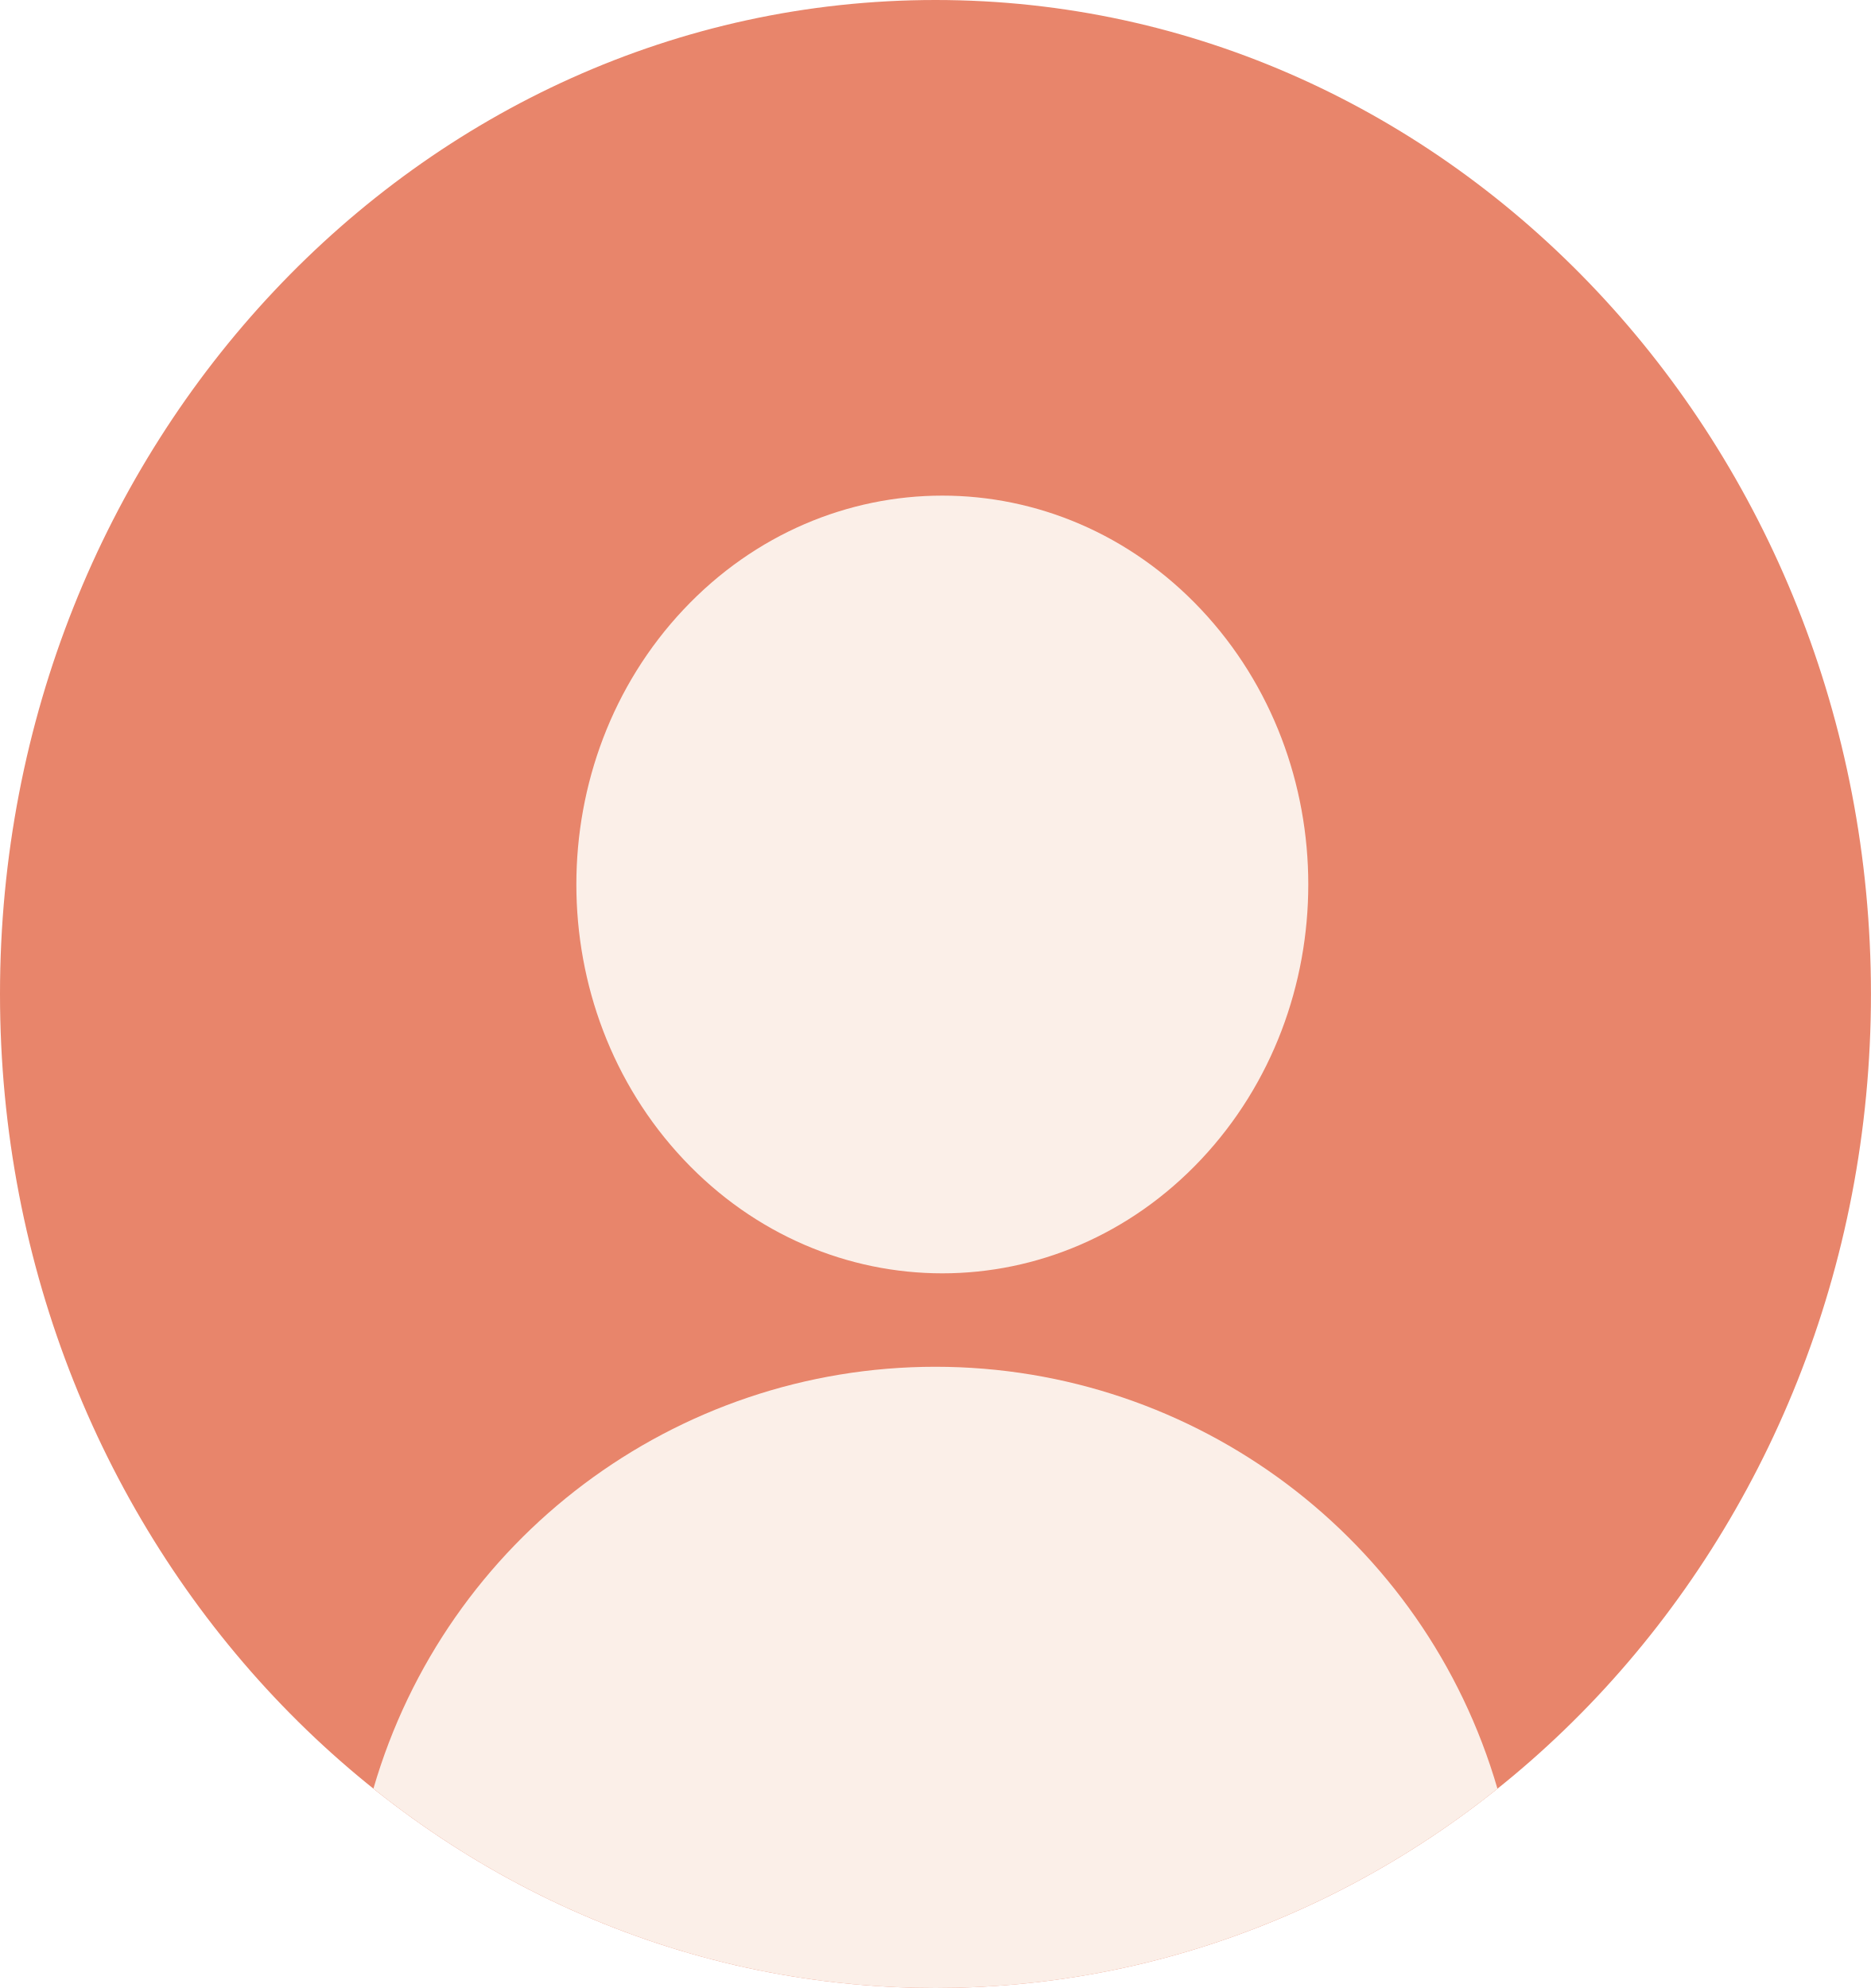
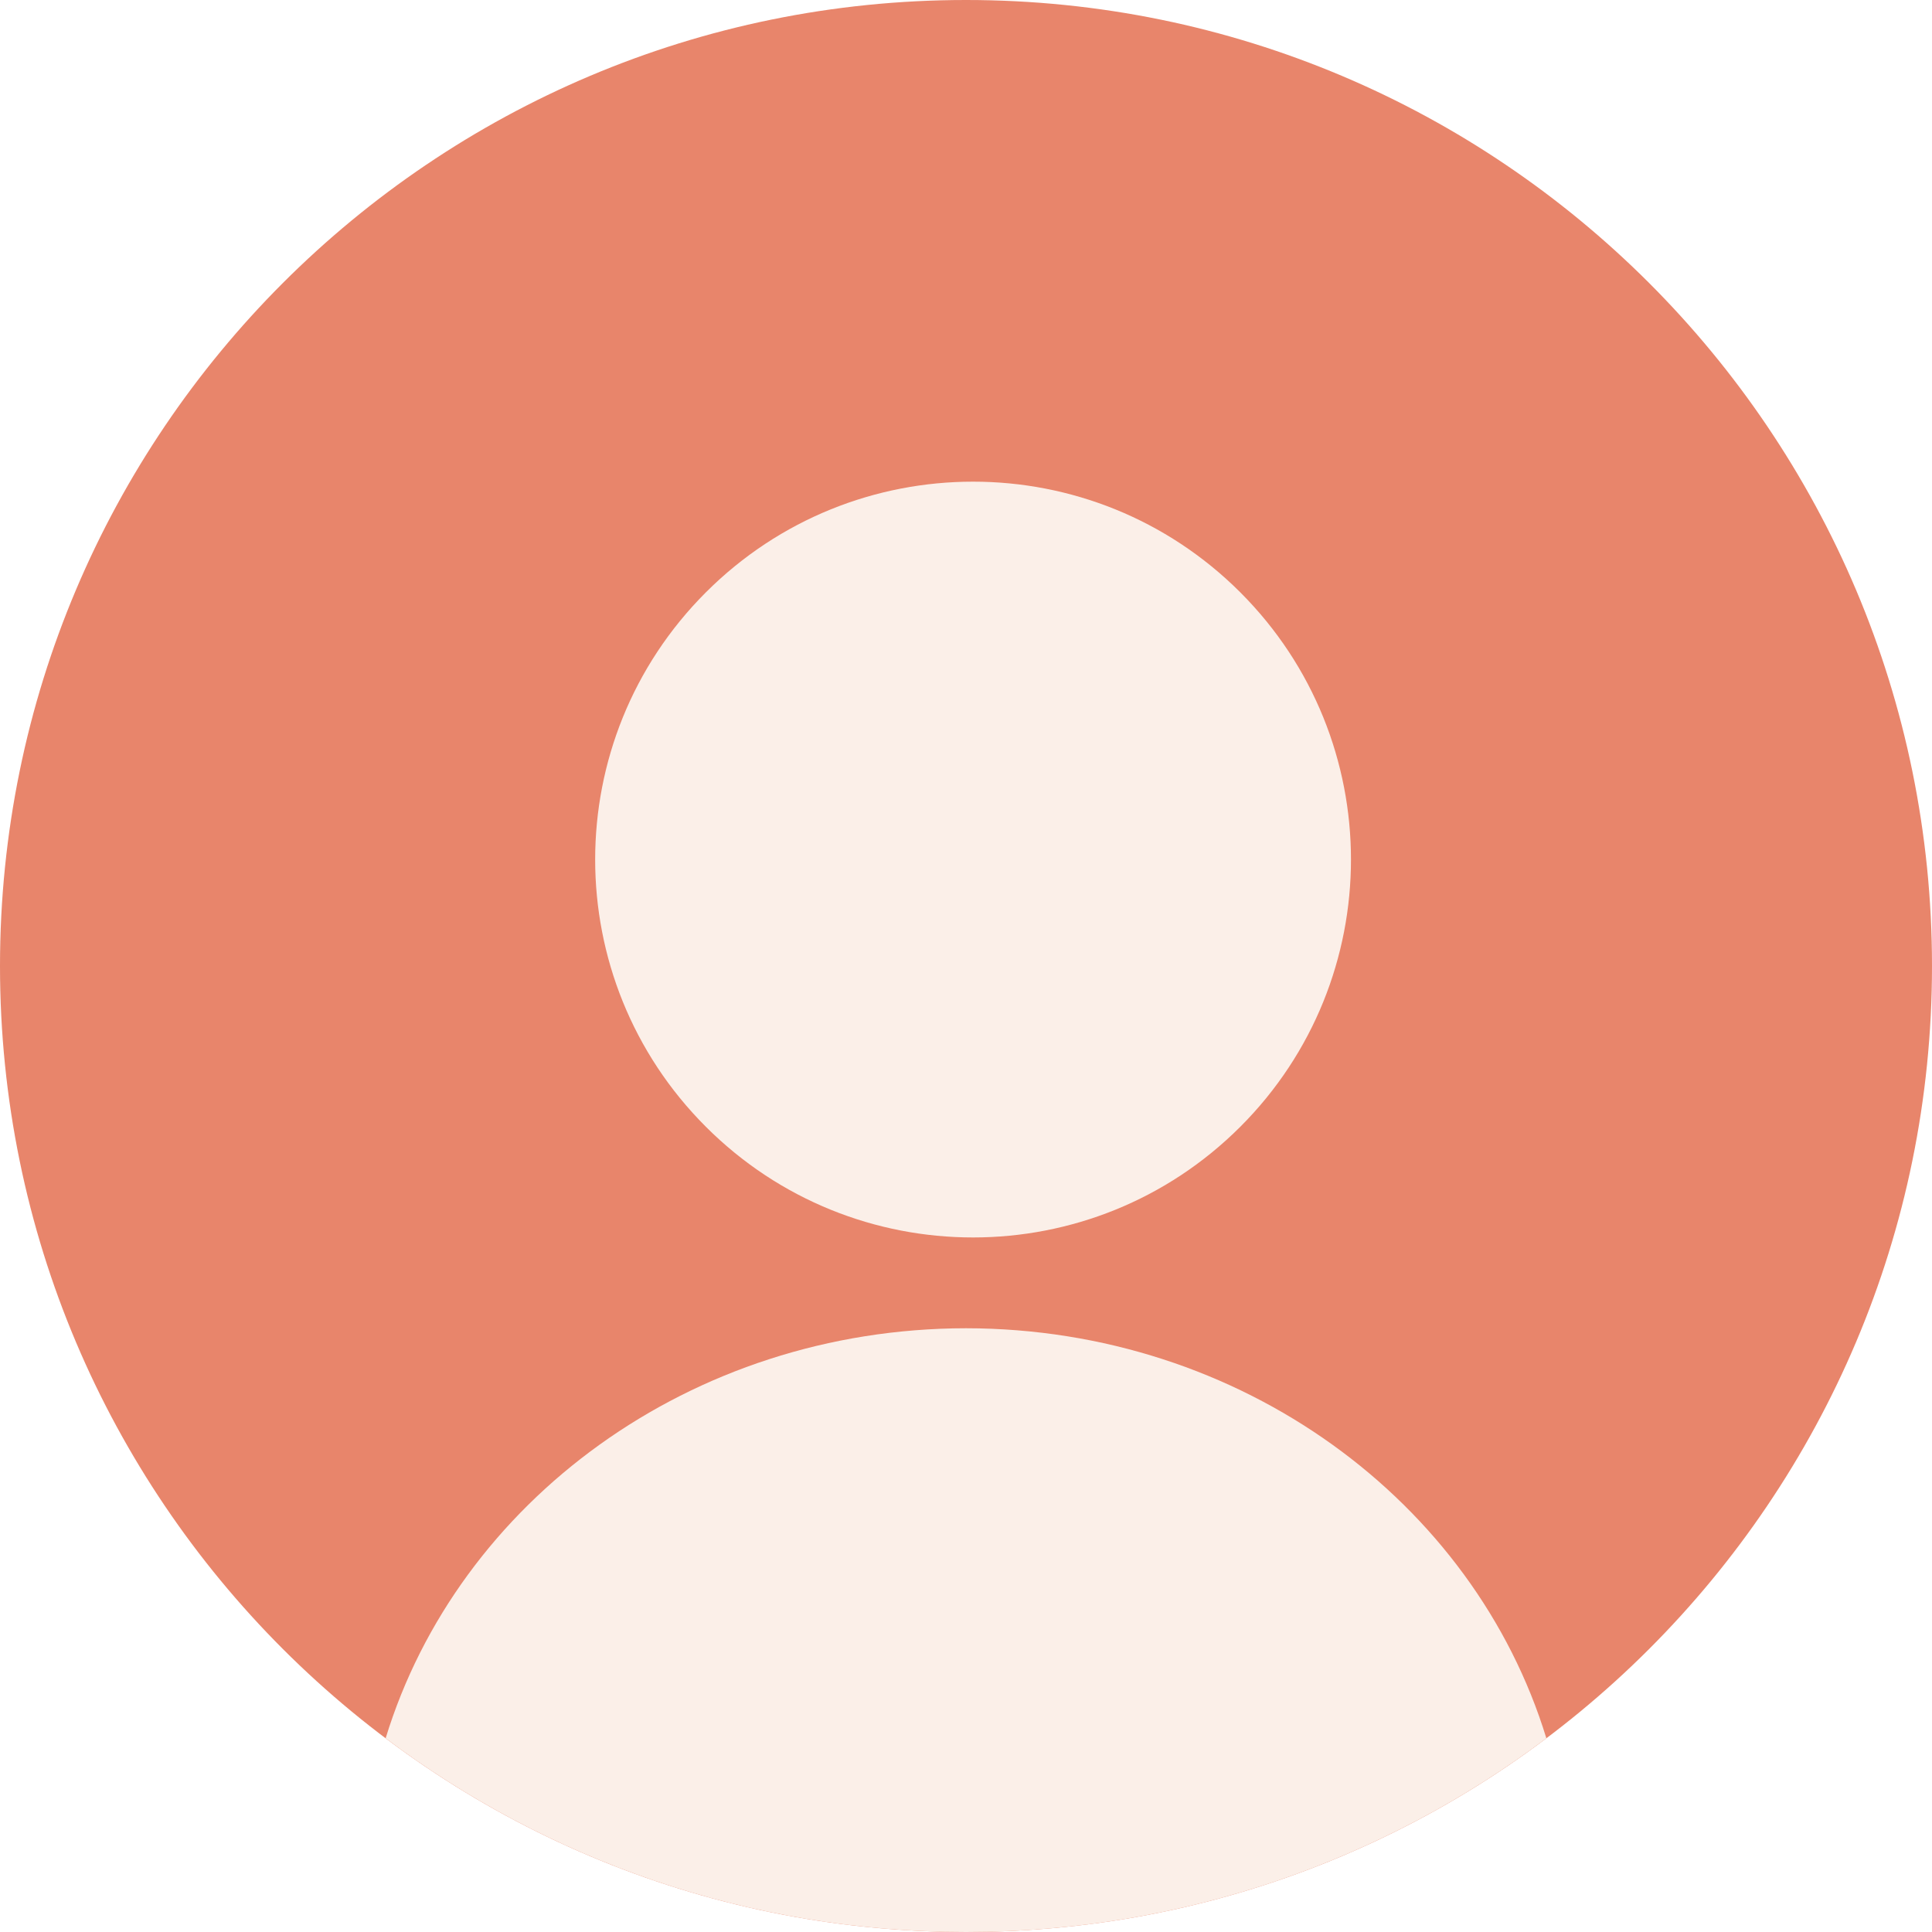
- <svg xmlns="http://www.w3.org/2000/svg" width="48" height="51" fill="none">
-   <ellipse cx="24" cy="25.5" rx="24" ry="25.5" fill="#E77F64" fill-opacity=".95" />
-   <path d="M30.815 15.636c3.666 3.896 3.666 10.212 0 14.108-3.667 3.896-9.612 3.896-13.278 0-3.667-3.896-3.667-10.212 0-14.108 3.666-3.895 9.611-3.895 13.278 0M9.58 45.886A15.014 15.014 0 0 1 24 35.063a15.015 15.015 0 0 1 14.418 10.825C34.405 49.096 29.412 51 24 51c-5.412 0-10.405-1.903-14.42-5.114z" fill="#FBEFE8" />
+ <svg xmlns="http://www.w3.org/2000/svg" width="48" height="48" viewBox="0 0 48 48" fill="none">
+   <circle cx="24" cy="24" r="24" fill="#E77F64" fill-opacity="0.95" />
+   <path d="M30.815 14.717C34.481 18.383 34.481 24.328 30.815 27.994C27.148 31.661 21.203 31.661 17.537 27.994C13.87 24.328 13.87 18.383 17.537 14.717C21.203 11.05 27.148 11.05 30.815 14.717" fill="#FBEFE8" />
+   <path d="M9.581 43.187C11.38 37.309 17.153 33.007 24 33C30.847 33.007 36.62 37.309 38.419 43.187C34.405 46.209 29.412 48 24 48C18.588 48 13.595 46.209 9.581 43.187Z" fill="#FBEFE8" />
</svg>
